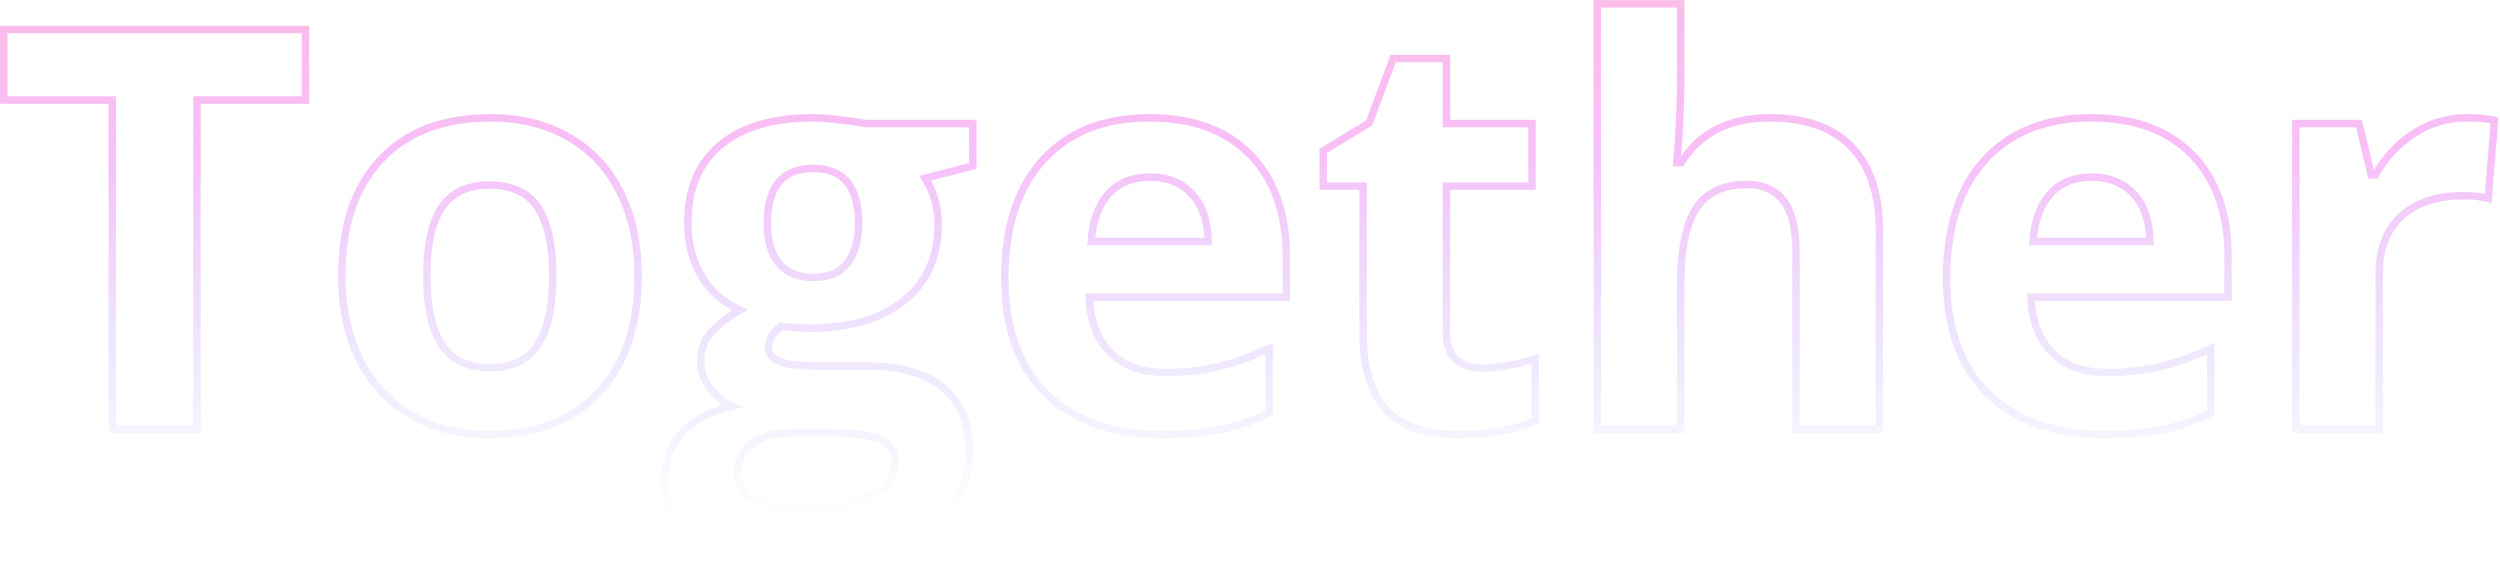
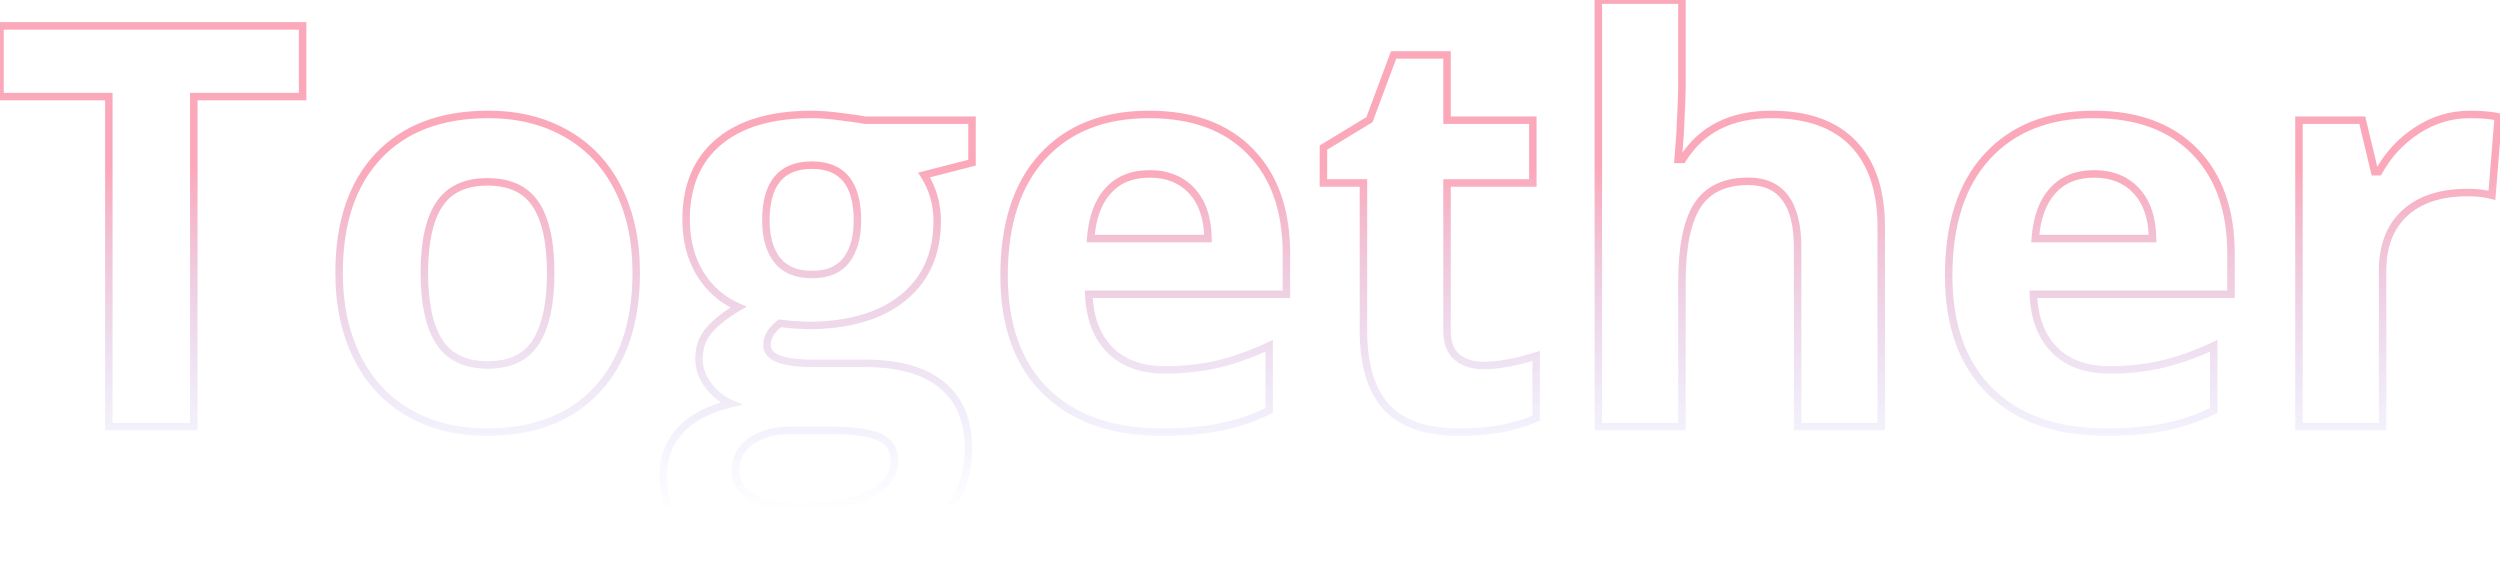
- <svg xmlns="http://www.w3.org/2000/svg" width="670" height="153" viewBox="0 0 670 153" fill="none">
-   <path d="M52.785 115V116H53.785V115H52.785ZM30.08 115H29.08V116H30.08V115ZM30.08 26.816H31.08V25.816H30.08V26.816ZM1.003 26.816H0.003V27.816H1.003V26.816ZM1.003 7.92V6.92H0.003V7.92H1.003ZM81.862 7.92H82.862V6.92H81.862V7.92ZM81.862 26.816V27.816H82.862V26.816H81.862ZM52.785 26.816V25.816H51.785V26.816H52.785ZM52.785 114H30.08V116H52.785V114ZM31.08 115V26.816H29.08V115H31.08ZM30.08 25.816H1.003V27.816H30.08V25.816ZM2.003 26.816V7.92H0.003V26.816H2.003ZM1.003 8.92H81.862V6.92H1.003V8.92ZM80.862 7.92V26.816H82.862V7.92H80.862ZM81.862 25.816H52.785V27.816H81.862V25.816ZM51.785 26.816V115H53.785V26.816H51.785ZM118.337 92.295L117.493 92.831L117.497 92.838L118.337 92.295ZM144.191 92.368L143.347 91.832L143.346 91.835L144.191 92.368ZM118.337 55.674L119.172 56.224L119.175 56.219L118.337 55.674ZM110.28 111.338L109.78 112.204L109.786 112.207L110.28 111.338ZM113.382 73.911C113.382 82.096 114.708 88.447 117.493 92.831L119.181 91.759C116.693 87.842 115.382 81.937 115.382 73.911H113.382ZM117.497 92.838C120.409 97.337 125.113 99.52 131.374 99.52V97.52C125.623 97.52 121.636 95.553 119.176 91.752L117.497 92.838ZM131.374 99.52C137.584 99.52 142.223 97.363 145.037 92.902L143.346 91.835C140.984 95.577 137.078 97.52 131.374 97.52V99.52ZM145.035 92.904C147.821 88.52 149.146 82.143 149.146 73.911H147.146C147.146 81.988 145.835 87.916 143.347 91.832L145.035 92.904ZM149.146 73.911C149.146 65.729 147.821 59.42 145.03 55.129L143.353 56.219C145.835 60.033 147.146 65.882 147.146 73.911H149.146ZM145.03 55.129C142.163 50.722 137.478 48.595 131.228 48.595V50.595C136.989 50.595 140.947 52.52 143.353 56.219L145.03 55.129ZM131.228 48.595C125.022 48.595 120.364 50.724 117.499 55.129L119.175 56.219C121.583 52.518 125.519 50.595 131.228 50.595V48.595ZM117.502 55.124C114.706 59.37 113.382 65.683 113.382 73.911H115.382C115.382 65.83 116.695 59.986 119.172 56.224L117.502 55.124ZM169.998 73.911C169.998 87.065 166.532 97.218 159.721 104.503L161.182 105.869C168.432 98.114 171.998 87.418 171.998 73.911H169.998ZM159.721 104.503C152.919 111.777 143.418 115.465 131.081 115.465V117.465C143.841 117.465 153.921 113.633 161.182 105.869L159.721 104.503ZM131.081 115.465C123.369 115.465 116.61 113.79 110.775 110.469L109.786 112.207C115.962 115.722 123.071 117.465 131.081 117.465V115.465ZM110.78 110.472C104.951 107.107 100.471 102.3 97.332 96.022L95.543 96.917C98.85 103.53 103.598 108.635 109.78 112.204L110.78 110.472ZM97.332 96.022C94.191 89.74 92.603 82.379 92.603 73.911H90.603C90.603 82.63 92.239 90.308 95.543 96.917L97.332 96.022ZM92.603 73.911C92.603 60.705 96.047 50.579 102.805 43.395L101.349 42.025C94.143 49.684 90.603 60.36 90.603 73.911H92.603ZM102.805 43.395C109.555 36.221 119.079 32.577 131.521 32.577V30.577C118.669 30.577 108.564 34.355 101.349 42.025L102.805 43.395ZM131.521 32.577C139.233 32.577 145.991 34.252 151.827 37.573L152.816 35.835C146.64 32.32 139.531 30.577 131.521 30.577V32.577ZM151.827 37.573C157.655 40.89 162.134 45.648 165.271 51.876L167.057 50.976C163.749 44.41 158.999 39.354 152.816 35.835L151.827 37.573ZM165.271 51.876C168.411 58.107 169.998 65.443 169.998 73.911H171.998C171.998 65.192 170.363 57.537 167.057 50.976L165.271 51.876ZM260.72 33.115H261.72V32.115H260.72V33.115ZM260.72 44.468L260.969 45.436L261.72 45.243V44.468H260.72ZM247.902 47.764L247.653 46.795L246.315 47.139L247.06 48.303L247.902 47.764ZM242.189 80.649L242.814 81.43L242.815 81.43L242.189 80.649ZM216.701 87.974L216.647 88.972L216.674 88.974H216.701V87.974ZM212.673 87.754L212.562 88.748L212.59 88.751L212.618 88.752L212.673 87.754ZM209.377 87.388L209.487 86.394L209.088 86.349L208.769 86.594L209.377 87.388ZM252.663 103.867L252.028 104.639L252.032 104.643L252.663 103.867ZM247.756 143.125L247.206 142.29L247.204 142.291L247.756 143.125ZM187.185 145.029L187.736 144.195L187.735 144.194L187.185 145.029ZM182.79 115.952L182.056 115.273L182.79 115.952ZM196.34 108.848L196.571 109.821L199.528 109.118L196.731 107.928L196.34 108.848ZM190.334 104.087L189.538 104.692L189.545 104.701L190.334 104.087ZM190.48 89.219L191.231 89.88L191.238 89.871L190.48 89.219ZM198.317 83.066L198.823 83.929L200.527 82.931L198.714 82.148L198.317 83.066ZM188.063 74.131L187.209 74.65L187.213 74.657L188.063 74.131ZM226.076 32.236L225.937 33.227L225.945 33.228L225.954 33.229L226.076 32.236ZM232.155 33.115L231.938 34.091L232.046 34.115H232.155V33.115ZM201.906 133.823L201.392 134.681L201.398 134.684L201.906 133.823ZM201.613 118.882L201.049 118.057L201.04 118.062L201.032 118.068L201.613 118.882ZM208.645 70.469L207.854 71.081L207.861 71.09L208.645 70.469ZM259.72 33.115V44.468H261.72V33.115H259.72ZM260.471 43.499L247.653 46.795L248.151 48.732L260.969 45.436L260.471 43.499ZM247.06 48.303C249.296 51.797 250.418 55.709 250.418 60.068H252.418C252.418 55.345 251.196 51.055 248.745 47.225L247.06 48.303ZM250.418 60.068C250.418 68.594 247.45 75.151 241.564 79.869L242.815 81.43C249.233 76.285 252.418 69.121 252.418 60.068H250.418ZM241.565 79.868C235.697 84.563 227.451 86.974 216.701 86.974V88.974C227.729 88.974 236.475 86.502 242.814 81.43L241.565 79.868ZM216.756 86.975L212.727 86.755L212.618 88.752L216.647 88.972L216.756 86.975ZM212.783 86.76L209.487 86.394L209.267 88.382L212.562 88.748L212.783 86.76ZM208.769 86.594C206.319 88.47 204.935 90.688 204.935 93.247H206.935C206.935 91.51 207.845 89.821 209.985 88.182L208.769 86.594ZM204.935 93.247C204.935 94.285 205.272 95.221 205.941 96.009C206.594 96.779 207.523 97.362 208.645 97.803C210.873 98.679 214.101 99.081 218.239 99.081V97.081C214.174 97.081 211.25 96.678 209.376 95.942C208.448 95.577 207.838 95.154 207.466 94.715C207.11 94.295 206.935 93.82 206.935 93.247H204.935ZM218.239 99.081H232.155V97.081H218.239V99.081ZM232.155 99.081C241.015 99.081 247.588 100.986 252.028 104.639L253.299 103.095C248.364 99.034 241.264 97.081 232.155 97.081V99.081ZM252.032 104.643C256.483 108.268 258.768 113.616 258.768 120.859H260.768C260.768 113.162 258.316 107.181 253.295 103.092L252.032 104.643ZM258.768 120.859C258.768 130.093 254.933 137.201 247.206 142.29L248.306 143.96C256.594 138.502 260.768 130.767 260.768 120.859H258.768ZM247.204 142.291C239.477 147.411 228.253 150.035 213.405 150.035V152.035C228.441 152.035 240.117 149.386 248.308 143.959L247.204 142.291ZM213.405 150.035C202.072 150.035 193.558 148.045 187.736 144.195L186.633 145.863C192.92 150.021 201.887 152.035 213.405 152.035V150.035ZM187.735 144.194C182.009 140.424 179.176 135.171 179.176 128.33H177.176C177.176 135.845 180.348 141.725 186.635 145.864L187.735 144.194ZM179.176 128.33C179.176 123.626 180.635 119.75 183.524 116.632L182.056 115.273C178.793 118.795 177.176 123.171 177.176 128.33H179.176ZM183.524 116.632C186.425 113.5 190.741 111.207 196.571 109.821L196.109 107.875C190.025 109.321 185.307 111.764 182.056 115.273L183.524 116.632ZM196.731 107.928C194.61 107.025 192.74 105.552 191.123 103.473L189.545 104.701C191.346 107.016 193.479 108.717 195.948 109.768L196.731 107.928ZM191.13 103.481C189.535 101.385 188.771 99.225 188.771 96.982H186.771C186.771 99.72 187.715 102.297 189.538 104.692L191.13 103.481ZM188.771 96.982C188.771 94.064 189.608 91.722 191.231 89.88L189.73 88.558C187.74 90.817 186.771 93.651 186.771 96.982H188.771ZM191.238 89.871C192.949 87.883 195.463 85.897 198.823 83.929L197.812 82.204C194.336 84.239 191.625 86.356 189.722 88.567L191.238 89.871ZM198.714 82.148C194.611 80.377 191.349 77.538 188.914 73.605L187.213 74.657C189.856 78.927 193.43 82.045 197.921 83.984L198.714 82.148ZM188.918 73.612C186.537 69.69 185.328 65.042 185.328 59.629H183.328C183.328 65.349 184.609 70.368 187.209 74.65L188.918 73.612ZM185.328 59.629C185.328 50.931 188.144 44.325 193.687 39.667L192.401 38.136C186.323 43.243 183.328 50.456 183.328 59.629H185.328ZM193.687 39.667C199.255 34.988 207.293 32.577 217.946 32.577V30.577C207.018 30.577 198.454 33.049 192.401 38.136L193.687 39.667ZM217.946 32.577C220.181 32.577 222.842 32.791 225.937 33.227L226.215 31.246C223.06 30.802 220.301 30.577 217.946 30.577V32.577ZM225.954 33.229C229.142 33.621 231.116 33.909 231.938 34.091L232.372 32.139C231.437 31.931 229.358 31.633 226.198 31.244L225.954 33.229ZM232.155 34.115H260.72V32.115H232.155V34.115ZM196.512 126.572C196.512 130.044 198.201 132.766 201.392 134.681L202.421 132.966C199.752 131.365 198.512 129.253 198.512 126.572H196.512ZM201.398 134.684C204.592 136.569 208.945 137.46 214.357 137.46V135.46C209.125 135.46 205.177 134.593 202.415 132.962L201.398 134.684ZM214.357 137.46C222.437 137.46 228.883 136.355 233.616 134.064L232.745 132.264C228.397 134.368 222.294 135.46 214.357 135.46V137.46ZM233.616 134.064C238.37 131.764 240.992 128.475 240.992 124.155H238.992C238.992 127.453 237.073 130.17 232.745 132.264L233.616 134.064ZM240.992 124.155C240.992 122.471 240.623 120.975 239.83 119.721C239.035 118.463 237.859 117.519 236.364 116.867L235.564 118.7C236.755 119.219 237.592 119.923 238.14 120.789C238.69 121.659 238.992 122.764 238.992 124.155H240.992ZM236.364 116.867C233.483 115.61 229.162 115.025 223.513 115.025V117.025C229.093 117.025 233.073 117.613 235.564 118.7L236.364 116.867ZM223.513 115.025H211.94V117.025H223.513V115.025ZM211.94 115.025C207.682 115.025 204.031 116.016 201.049 118.057L202.178 119.707C204.762 117.939 207.996 117.025 211.94 117.025V115.025ZM201.032 118.068C198.053 120.196 196.512 123.054 196.512 126.572H198.512C198.512 123.743 199.705 121.474 202.195 119.696L201.032 118.068ZM204.642 59.922C204.642 64.508 205.675 68.264 207.854 71.081L209.435 69.857C207.61 67.498 206.642 64.222 206.642 59.922H204.642ZM207.861 71.09C210.149 73.977 213.577 75.351 217.946 75.351V73.351C214.015 73.351 211.242 72.136 209.428 69.848L207.861 71.09ZM217.946 75.351C222.358 75.351 225.777 73.981 227.973 71.071L226.377 69.866C224.666 72.133 221.933 73.351 217.946 73.351V75.351ZM227.973 71.071C230.098 68.256 231.104 64.503 231.104 59.922H229.104C229.104 64.227 228.158 67.506 226.377 69.866L227.973 71.071ZM231.104 59.922C231.104 54.879 230.072 50.91 227.838 48.191C225.572 45.434 222.211 44.127 217.946 44.127V46.127C221.787 46.127 224.505 47.286 226.292 49.461C228.11 51.673 229.104 55.102 229.104 59.922H231.104ZM217.946 44.127C213.637 44.127 210.24 45.431 207.949 48.186C205.687 50.906 204.642 54.876 204.642 59.922H206.642C206.642 55.104 207.647 51.677 209.487 49.465C211.297 47.289 214.052 46.127 217.946 46.127V44.127ZM297.048 52.012L297.791 52.681L297.796 52.675L297.048 52.012ZM292.434 64.756L291.436 64.685L291.36 65.756H292.434V64.756ZM323.781 64.756V65.756H324.799L324.781 64.738L323.781 64.756ZM319.46 52.012L318.724 52.688L318.729 52.694L319.46 52.012ZM279.543 42.856L278.805 42.181L278.805 42.181L279.543 42.856ZM344.729 79.624V80.624H345.729V79.624H344.729ZM291.921 79.624V78.624H290.882L290.922 79.662L291.921 79.624ZM340.114 93.394H341.114V91.82L339.689 92.488L340.114 93.394ZM340.114 110.679L340.561 111.573L341.114 111.297V110.679H340.114ZM327.59 115L327.385 114.021L327.375 114.023L327.59 115ZM308.181 46.471C303.212 46.471 299.208 48.07 296.3 51.348L297.796 52.675C300.259 49.899 303.677 48.471 308.181 48.471V46.471ZM296.305 51.342C293.423 54.539 291.837 59.028 291.436 64.685L293.431 64.826C293.812 59.448 295.302 55.441 297.791 52.681L296.305 51.342ZM292.434 65.756H323.781V63.756H292.434V65.756ZM324.781 64.738C324.681 59.062 323.195 54.544 320.191 51.329L318.729 52.694C321.292 55.437 322.687 59.415 322.781 64.774L324.781 64.738ZM320.196 51.335C317.194 48.07 313.15 46.471 308.181 46.471V48.471C312.684 48.471 316.159 49.899 318.724 52.688L320.196 51.335ZM311.33 115.465C298.335 115.465 288.31 111.884 281.122 104.838L279.722 106.266C287.377 113.77 297.958 117.465 311.33 117.465V115.465ZM281.122 104.838C273.942 97.8 270.289 87.785 270.289 74.644H268.289C268.289 88.163 272.058 98.753 279.722 106.266L281.122 104.838ZM270.289 74.644C270.289 61.083 273.666 50.761 280.281 43.532L278.805 42.181C271.748 49.894 268.289 60.763 268.289 74.644H270.289ZM280.281 43.532C286.94 36.258 296.148 32.577 308.034 32.577V30.577C295.702 30.577 285.915 34.416 278.805 42.181L280.281 43.532ZM308.034 32.577C319.41 32.577 328.134 35.811 334.346 42.164L335.776 40.766C329.097 33.935 319.803 30.577 308.034 30.577V32.577ZM334.346 42.164C340.564 48.523 343.729 57.353 343.729 68.784H345.729C345.729 56.973 342.448 47.59 335.776 40.766L334.346 42.164ZM343.729 68.784V79.624H345.729V68.784H343.729ZM344.729 78.624H291.921V80.624H344.729V78.624ZM290.922 79.662C291.173 86.19 293.114 91.408 296.849 95.194L298.273 93.79C294.975 90.447 293.157 85.753 292.92 79.586L290.922 79.662ZM296.849 95.194C300.599 98.997 305.816 100.839 312.355 100.839V98.839C306.2 98.839 301.553 97.116 298.273 93.79L296.849 95.194ZM312.355 100.839C317.357 100.839 322.096 100.319 326.572 99.275L326.117 97.327C321.804 98.333 317.218 98.839 312.355 98.839V100.839ZM326.572 99.275C331.045 98.231 335.701 96.57 340.539 94.299L339.689 92.488C334.957 94.71 330.434 96.32 326.117 97.327L326.572 99.275ZM339.114 93.394V110.679H341.114V93.394H339.114ZM339.667 109.784C335.841 111.697 331.748 113.11 327.385 114.021L327.794 115.979C332.319 115.034 336.575 113.566 340.561 111.573L339.667 109.784ZM327.375 114.023C323.024 114.98 317.681 115.465 311.33 115.465V117.465C317.772 117.465 323.269 116.974 327.805 115.977L327.375 114.023ZM411.452 96.103H412.452V94.743L411.154 95.149L411.452 96.103ZM411.452 112.729L411.861 113.642L412.452 113.378V112.729H411.452ZM371.389 109.727L370.643 110.392L370.65 110.401L371.389 109.727ZM365.31 49.888H366.31V48.888H365.31V49.888ZM354.616 49.888H353.616V50.888H354.616V49.888ZM354.616 40.44L354.097 39.585L353.616 39.877V40.44H354.616ZM366.921 32.969L367.44 33.824L367.737 33.643L367.858 33.318L366.921 32.969ZM373.366 15.684V14.684H372.672L372.429 15.334L373.366 15.684ZM387.648 15.684H388.648V14.684H387.648V15.684ZM387.648 33.115H386.648V34.115H387.648V33.115ZM410.573 33.115H411.573V32.115H410.573V33.115ZM410.573 49.888V50.888H411.573V49.888H410.573ZM387.648 49.888V48.888H386.648V49.888H387.648ZM390.285 96.397L389.633 97.154L389.643 97.163L390.285 96.397ZM397.39 99.667C401.432 99.667 406.226 98.784 411.75 97.058L411.154 95.149C405.741 96.841 401.159 97.667 397.39 97.667V99.667ZM410.452 96.103V112.729H412.452V96.103H410.452ZM411.044 111.817C405.641 114.234 398.953 115.465 390.944 115.465V117.465C399.147 117.465 406.131 116.206 411.861 113.642L411.044 111.817ZM390.944 115.465C382.157 115.465 375.965 113.256 372.127 109.052L370.65 110.401C375.015 115.182 381.861 117.465 390.944 117.465V115.465ZM372.135 109.061C368.309 104.774 366.31 98.269 366.31 89.365H364.31C364.31 98.528 366.363 105.597 370.643 110.392L372.135 109.061ZM366.31 89.365V49.888H364.31V89.365H366.31ZM365.31 48.888H354.616V50.888H365.31V48.888ZM355.616 49.888V40.44H353.616V49.888H355.616ZM355.135 41.294L367.44 33.824L366.402 32.114L354.097 39.585L355.135 41.294ZM367.858 33.318L374.303 16.033L372.429 15.334L365.984 32.619L367.858 33.318ZM373.366 16.684H387.648V14.684H373.366V16.684ZM386.648 15.684V33.115H388.648V15.684H386.648ZM387.648 34.115H410.573V32.115H387.648V34.115ZM409.573 33.115V49.888H411.573V33.115H409.573ZM410.573 48.888H387.648V50.888H410.573V48.888ZM386.648 49.888V89.365H388.648V49.888H386.648ZM386.648 89.365C386.648 92.718 387.581 95.388 389.633 97.154L390.938 95.639C389.473 94.378 388.648 92.36 388.648 89.365H386.648ZM389.643 97.163C391.67 98.861 394.284 99.667 397.39 99.667V97.667C394.636 97.667 392.514 96.959 390.927 95.63L389.643 97.163ZM503.664 115V116H504.664V115H503.664ZM481.325 115H480.325V116H481.325V115ZM450.417 115V116H451.417V115H450.417ZM428.078 115H427.078V116H428.078V115ZM428.078 1.035V0.035H427.078V1.035H428.078ZM450.417 1.035H451.417V0.035H450.417V1.035ZM449.904 36.997L450.901 37.075L450.902 37.061L450.903 37.048L449.904 36.997ZM449.392 43.589L448.395 43.511L448.311 44.589H449.392V43.589ZM450.563 43.589V44.589H451.119L451.413 44.117L450.563 43.589ZM503.664 114H481.325V116H503.664V114ZM482.325 115V67.173H480.325V115H482.325ZM482.325 67.173C482.325 61.17 481.214 56.486 478.832 53.283C476.408 50.024 472.783 48.448 468.142 48.448V50.448C472.289 50.448 475.256 51.827 477.227 54.476C479.239 57.181 480.325 61.359 480.325 67.173H482.325ZM468.142 48.448C461.643 48.448 456.767 50.675 453.755 55.272L455.428 56.368C457.983 52.469 462.14 50.448 468.142 50.448V48.448ZM453.755 55.272C450.807 59.773 449.417 66.903 449.417 76.475H451.417C451.417 67.003 452.81 60.364 455.428 56.368L453.755 55.272ZM449.417 76.475V115H451.417V76.475H449.417ZM450.417 114H428.078V116H450.417V114ZM429.078 115V1.035H427.078V115H429.078ZM428.078 2.035H450.417V0.035H428.078V2.035ZM449.417 1.035V24.253H451.417V1.035H449.417ZM449.417 24.253C449.417 26.029 449.248 30.248 448.906 36.946L450.903 37.048C451.244 30.367 451.417 26.09 451.417 24.253H449.417ZM448.907 36.919L448.395 43.511L450.389 43.666L450.901 37.075L448.907 36.919ZM449.392 44.589H450.563V42.589H449.392V44.589ZM451.413 44.117C456.181 36.451 463.739 32.577 474.294 32.577V30.577C463.169 30.577 454.907 34.711 449.714 43.061L451.413 44.117ZM474.294 32.577C483.737 32.577 490.738 35.114 495.473 40.034L496.914 38.647C491.688 33.216 484.089 30.577 474.294 30.577V32.577ZM495.473 40.034C500.219 44.967 502.664 52.105 502.664 61.606H504.664C504.664 51.772 502.128 44.066 496.914 38.647L495.473 40.034ZM502.664 61.606V115H504.664V61.606H502.664ZM549.44 52.012L550.183 52.681L550.188 52.675L549.44 52.012ZM544.826 64.756L543.829 64.685L543.753 65.756H544.826V64.756ZM576.174 64.756V65.756H577.192L577.174 64.738L576.174 64.756ZM571.853 52.012L571.116 52.688L571.122 52.694L571.853 52.012ZM531.936 42.856L531.198 42.181L531.198 42.181L531.936 42.856ZM597.121 79.624V80.624H598.121V79.624H597.121ZM544.313 79.624V78.624H543.274L543.314 79.662L544.313 79.624ZM592.507 93.394H593.507V91.82L592.082 92.488L592.507 93.394ZM592.507 110.679L592.954 111.573L593.507 111.297V110.679H592.507ZM579.982 115L579.778 114.021L579.768 114.023L579.982 115ZM560.573 46.471C555.605 46.471 551.601 48.07 548.692 51.348L550.188 52.675C552.651 49.899 556.069 48.471 560.573 48.471V46.471ZM548.698 51.342C545.815 54.539 544.229 59.028 543.829 64.685L545.824 64.826C546.204 59.448 547.695 55.441 550.183 52.681L548.698 51.342ZM544.826 65.756H576.174V63.756H544.826V65.756ZM577.174 64.738C577.073 59.062 575.587 54.544 572.583 51.329L571.122 52.694C573.684 55.437 575.079 59.415 575.174 64.774L577.174 64.738ZM572.589 51.335C569.587 48.07 565.543 46.471 560.573 46.471V48.471C565.076 48.471 568.552 49.899 571.116 52.688L572.589 51.335ZM563.723 115.465C550.727 115.465 540.703 111.884 533.514 104.838L532.114 106.266C539.77 113.77 550.351 117.465 563.723 117.465V115.465ZM533.514 104.838C526.335 97.8 522.682 87.785 522.682 74.644H520.682C520.682 88.163 524.45 98.753 532.114 106.266L533.514 104.838ZM522.682 74.644C522.682 61.083 526.058 50.761 532.673 43.532L531.198 42.181C524.141 49.894 520.682 60.763 520.682 74.644H522.682ZM532.673 43.532C539.333 36.258 548.541 32.577 560.427 32.577V30.577C548.094 30.577 538.308 34.416 531.198 42.181L532.673 43.532ZM560.427 32.577C571.803 32.577 580.526 35.811 586.738 42.164L588.168 40.766C581.489 33.935 572.195 30.577 560.427 30.577V32.577ZM586.738 42.164C592.956 48.523 596.121 57.353 596.121 68.784H598.121C598.121 56.973 594.841 47.59 588.168 40.766L586.738 42.164ZM596.121 68.784V79.624H598.121V68.784H596.121ZM597.121 78.624H544.313V80.624H597.121V78.624ZM543.314 79.662C543.565 86.19 545.507 91.408 549.241 95.194L550.665 93.79C547.368 90.447 545.55 85.753 545.313 79.586L543.314 79.662ZM549.241 95.194C552.992 98.997 558.208 100.839 564.748 100.839V98.839C558.592 98.839 553.946 97.116 550.665 93.79L549.241 95.194ZM564.748 100.839C569.749 100.839 574.489 100.319 578.965 99.275L578.51 97.327C574.197 98.333 569.61 98.839 564.748 98.839V100.839ZM578.965 99.275C583.438 98.231 588.094 96.57 592.932 94.299L592.082 92.488C587.35 94.71 582.826 96.32 578.51 97.327L578.965 99.275ZM591.507 93.394V110.679H593.507V93.394H591.507ZM592.06 109.784C588.233 111.697 584.141 113.11 579.778 114.021L580.187 115.979C584.711 115.034 588.968 113.566 592.954 111.573L592.06 109.784ZM579.768 114.023C575.417 114.98 570.074 115.465 563.723 115.465V117.465C570.165 117.465 575.661 116.974 580.197 115.977L579.768 114.023ZM668.532 32.236L669.529 32.316L669.599 31.447L668.747 31.26L668.532 32.236ZM666.848 53.184L666.587 54.149L667.748 54.463L667.844 53.264L666.848 53.184ZM643.557 57.944L642.882 57.206L642.877 57.211L643.557 57.944ZM637.624 115V116H638.624V115H637.624ZM615.285 115H614.285V116H615.285V115ZM615.285 33.115V32.115H614.285V33.115H615.285ZM632.204 33.115L633.177 32.882L632.993 32.115H632.204V33.115ZM635.5 46.885L634.527 47.118L634.711 47.885H635.5V46.885ZM636.599 46.885V47.885H637.188L637.474 47.369L636.599 46.885ZM646.853 35.825L647.396 36.664L647.398 36.663L646.853 35.825ZM660.988 32.577C663.974 32.577 666.411 32.794 668.318 33.213L668.747 31.26C666.65 30.799 664.057 30.577 660.988 30.577V32.577ZM667.535 32.156L665.851 53.103L667.844 53.264L669.529 32.316L667.535 32.156ZM667.109 52.218C665.191 51.7 662.901 51.451 660.256 51.451V53.451C662.787 53.451 664.891 53.691 666.587 54.149L667.109 52.218ZM660.256 51.451C652.957 51.451 647.122 53.328 642.882 57.206L644.232 58.682C647.999 55.236 653.296 53.451 660.256 53.451V51.451ZM642.877 57.211C638.673 61.103 636.624 66.522 636.624 73.325H638.624C638.624 66.945 640.53 62.11 644.236 58.678L642.877 57.211ZM636.624 73.325V115H638.624V73.325H636.624ZM637.624 114H615.285V116H637.624V114ZM616.285 115V33.115H614.285V115H616.285ZM615.285 34.115H632.204V32.115H615.285V34.115ZM631.232 33.348L634.527 47.118L636.473 46.652L633.177 32.882L631.232 33.348ZM635.5 47.885H636.599V45.885H635.5V47.885ZM637.474 47.369C639.935 42.919 643.241 39.356 647.396 36.664L646.309 34.986C641.871 37.861 638.34 41.671 635.724 46.401L637.474 47.369ZM647.398 36.663C651.586 33.934 656.108 32.577 660.988 32.577V30.577C655.712 30.577 650.811 32.052 646.307 34.987L647.398 36.663Z" fill="url(#paint0_linear)" fill-opacity="0.5" />
+ <svg xmlns="http://www.w3.org/2000/svg" width="668" height="151" viewBox="0 0 668 151" fill="none">
+   <path d="M51.785 114V115H52.785V114H51.785ZM29.08 114H28.08V115H29.08V114ZM29.08 25.816H30.08V24.816H29.08V25.816ZM0.003 25.816H-0.997V26.816H0.003V25.816ZM0.003 6.92V5.92H-0.997V6.92H0.003ZM80.862 6.92H81.862V5.92H80.862V6.92ZM80.862 25.816V26.816H81.862V25.816H80.862ZM51.785 25.816V24.816H50.785V25.816H51.785ZM51.785 113H29.08V115H51.785V113ZM30.08 114V25.816H28.08V114H30.08ZM29.08 24.816H0.003V26.816H29.08V24.816ZM1.003 25.816V6.92H-0.997V25.816H1.003ZM0.003 7.92H80.862V5.92H0.003V7.92ZM79.862 6.92V25.816H81.862V6.92H79.862ZM80.862 24.816H51.785V26.816H80.862V24.816ZM50.785 25.816V114H52.785V25.816H50.785ZM117.337 91.295L116.493 91.831L116.497 91.838L117.337 91.295ZM143.191 91.368L142.347 90.832L142.346 90.835L143.191 91.368ZM117.337 54.674L118.172 55.224L118.175 55.219L117.337 54.674ZM109.28 110.338L108.78 111.204L108.786 111.207L109.28 110.338ZM112.382 72.911C112.382 81.096 113.708 87.447 116.493 91.831L118.181 90.759C115.693 86.842 114.382 80.937 114.382 72.911H112.382ZM116.497 91.838C119.409 96.337 124.113 98.52 130.374 98.52V96.52C124.623 96.52 120.636 94.553 118.176 90.752L116.497 91.838ZM130.374 98.52C136.584 98.52 141.223 96.363 144.037 91.902L142.346 90.835C139.984 94.577 136.078 96.52 130.374 96.52V98.52ZM144.035 91.904C146.821 87.52 148.146 81.143 148.146 72.911H146.146C146.146 80.988 144.835 86.916 142.347 90.832L144.035 91.904ZM148.146 72.911C148.146 64.729 146.821 58.42 144.03 54.129L142.353 55.219C144.835 59.033 146.146 64.882 146.146 72.911H148.146ZM144.03 54.129C141.163 49.722 136.478 47.595 130.228 47.595V49.595C135.989 49.595 139.947 51.52 142.353 55.219L144.03 54.129ZM130.228 47.595C124.022 47.595 119.364 49.724 116.499 54.129L118.175 55.219C120.583 51.518 124.519 49.595 130.228 49.595V47.595ZM116.502 54.124C113.706 58.37 112.382 64.683 112.382 72.911H114.382C114.382 64.83 115.695 58.986 118.172 55.224L116.502 54.124ZM168.998 72.911C168.998 86.065 165.532 96.218 158.721 103.503L160.182 104.869C167.432 97.114 170.998 86.418 170.998 72.911H168.998ZM158.721 103.503C151.919 110.777 142.418 114.465 130.081 114.465V116.465C142.841 116.465 152.921 112.633 160.182 104.869L158.721 103.503ZM130.081 114.465C122.369 114.465 115.61 112.79 109.775 109.469L108.786 111.207C114.962 114.722 122.071 116.465 130.081 116.465V114.465ZM109.78 109.472C103.951 106.107 99.471 101.3 96.332 95.022L94.543 95.917C97.85 102.53 102.598 107.635 108.78 111.204L109.78 109.472ZM96.332 95.022C93.191 88.74 91.603 81.379 91.603 72.911H89.603C89.603 81.63 91.239 89.308 94.543 95.917L96.332 95.022ZM91.603 72.911C91.603 59.705 95.047 49.579 101.805 42.395L100.349 41.025C93.143 48.684 89.603 59.36 89.603 72.911H91.603ZM101.805 42.395C108.555 35.221 118.079 31.577 130.521 31.577V29.577C117.669 29.577 107.564 33.355 100.349 41.025L101.805 42.395ZM130.521 31.577C138.233 31.577 144.991 33.252 150.827 36.573L151.816 34.835C145.64 31.32 138.531 29.577 130.521 29.577V31.577ZM150.827 36.573C156.655 39.89 161.134 44.648 164.271 50.876L166.057 49.976C162.749 43.41 157.999 38.354 151.816 34.835L150.827 36.573ZM164.271 50.876C167.411 57.107 168.998 64.443 168.998 72.911H170.998C170.998 64.192 169.363 56.537 166.057 49.976L164.271 50.876ZM259.72 32.115H260.72V31.115H259.72V32.115ZM259.72 43.468L259.969 44.436L260.72 44.243V43.468H259.72ZM246.902 46.764L246.653 45.795L245.315 46.139L246.06 47.303L246.902 46.764ZM241.189 79.649L241.814 80.43L241.815 80.43L241.189 79.649ZM215.701 86.974L215.647 87.972L215.674 87.974H215.701V86.974ZM211.673 86.754L211.562 87.748L211.59 87.751L211.618 87.752L211.673 86.754ZM208.377 86.388L208.487 85.394L208.088 85.349L207.769 85.594L208.377 86.388ZM251.663 102.867L251.028 103.639L251.032 103.643L251.663 102.867ZM246.756 142.125L246.206 141.29L246.204 141.291L246.756 142.125ZM186.185 144.029L186.736 143.195L186.735 143.194L186.185 144.029ZM181.79 114.952L181.056 114.273L181.79 114.952ZM195.34 107.848L195.571 108.821L198.528 108.118L195.731 106.928L195.34 107.848ZM189.334 103.087L188.538 103.692L188.545 103.701L189.334 103.087ZM189.48 88.219L190.231 88.88L190.238 88.871L189.48 88.219ZM197.317 82.066L197.823 82.929L199.527 81.931L197.714 81.148L197.317 82.066ZM187.063 73.131L186.209 73.65L186.213 73.657L187.063 73.131ZM225.076 31.236L224.937 32.227L224.945 32.228L224.954 32.229L225.076 31.236ZM231.155 32.115L230.938 33.091L231.046 33.115H231.155V32.115ZM200.906 132.823L200.392 133.681L200.398 133.684L200.906 132.823ZM200.613 117.882L200.049 117.057L200.04 117.062L200.032 117.068L200.613 117.882ZM207.645 69.469L206.854 70.081L206.861 70.09L207.645 69.469ZM258.72 32.115V43.468H260.72V32.115H258.72ZM259.471 42.499L246.653 45.795L247.151 47.732L259.969 44.436L259.471 42.499ZM246.06 47.303C248.296 50.797 249.418 54.709 249.418 59.068H251.418C251.418 54.345 250.196 50.055 247.745 46.225L246.06 47.303ZM249.418 59.068C249.418 67.594 246.45 74.151 240.564 78.869L241.815 80.43C248.233 75.285 251.418 68.121 251.418 59.068H249.418ZM240.565 78.868C234.697 83.563 226.451 85.974 215.701 85.974V87.974C226.729 87.974 235.475 85.502 241.814 80.43L240.565 78.868ZM215.756 85.975L211.727 85.755L211.618 87.752L215.647 87.972L215.756 85.975ZM211.783 85.76L208.487 85.394L208.267 87.382L211.562 87.748L211.783 85.76ZM207.769 85.594C205.319 87.47 203.935 89.688 203.935 92.247H205.935C205.935 90.51 206.845 88.821 208.985 87.182L207.769 85.594ZM203.935 92.247C203.935 93.285 204.272 94.221 204.941 95.009C205.594 95.779 206.523 96.362 207.645 96.803C209.873 97.679 213.101 98.081 217.239 98.081V96.081C213.174 96.081 210.25 95.678 208.376 94.942C207.448 94.577 206.838 94.154 206.466 93.715C206.11 93.295 205.935 92.82 205.935 92.247H203.935ZM217.239 98.081H231.155V96.081H217.239V98.081ZM231.155 98.081C240.015 98.081 246.588 99.986 251.028 103.639L252.299 102.095C247.364 98.034 240.264 96.081 231.155 96.081V98.081ZM251.032 103.643C255.483 107.268 257.768 112.616 257.768 119.859H259.768C259.768 112.162 257.316 106.181 252.295 102.092L251.032 103.643ZM257.768 119.859C257.768 129.093 253.933 136.201 246.206 141.29L247.306 142.96C255.594 137.502 259.768 129.767 259.768 119.859H257.768ZM246.204 141.291C238.477 146.411 227.253 149.035 212.405 149.035V151.035C227.441 151.035 239.117 148.386 247.308 142.959L246.204 141.291ZM212.405 149.035C201.072 149.035 192.558 147.045 186.736 143.195L185.633 144.863C191.92 149.021 200.887 151.035 212.405 151.035V149.035ZM186.735 143.194C181.009 139.424 178.176 134.171 178.176 127.33H176.176C176.176 134.845 179.348 140.725 185.635 144.864L186.735 143.194ZM178.176 127.33C178.176 122.626 179.635 118.75 182.524 115.632L181.056 114.273C177.793 117.795 176.176 122.171 176.176 127.33H178.176ZM182.524 115.632C185.425 112.5 189.741 110.207 195.571 108.821L195.109 106.875C189.025 108.321 184.307 110.764 181.056 114.273L182.524 115.632ZM195.731 106.928C193.61 106.025 191.74 104.552 190.123 102.473L188.545 103.701C190.346 106.016 192.479 107.717 194.948 108.768L195.731 106.928ZM190.13 102.481C188.535 100.385 187.771 98.225 187.771 95.982H185.771C185.771 98.72 186.715 101.297 188.538 103.692L190.13 102.481ZM187.771 95.982C187.771 93.064 188.608 90.722 190.231 88.88L188.73 87.558C186.74 89.817 185.771 92.651 185.771 95.982H187.771ZM190.238 88.871C191.949 86.883 194.463 84.897 197.823 82.929L196.812 81.204C193.336 83.239 190.625 85.356 188.722 87.567L190.238 88.871ZM197.714 81.148C193.611 79.377 190.349 76.538 187.914 72.605L186.213 73.657C188.856 77.927 192.43 81.045 196.921 82.984L197.714 81.148ZM187.918 72.612C185.537 68.69 184.328 64.042 184.328 58.629H182.328C182.328 64.349 183.609 69.368 186.209 73.65L187.918 72.612ZM184.328 58.629C184.328 49.931 187.144 43.325 192.687 38.667L191.401 37.136C185.323 42.243 182.328 49.456 182.328 58.629H184.328ZM192.687 38.667C198.255 33.988 206.293 31.577 216.946 31.577V29.577C206.018 29.577 197.454 32.049 191.401 37.136L192.687 38.667ZM216.946 31.577C219.181 31.577 221.842 31.791 224.937 32.227L225.215 30.246C222.06 29.802 219.301 29.577 216.946 29.577V31.577ZM224.954 32.229C228.142 32.621 230.116 32.909 230.938 33.091L231.372 31.139C230.437 30.931 228.358 30.633 225.198 30.244L224.954 32.229ZM231.155 33.115H259.72V31.115H231.155V33.115ZM195.512 125.572C195.512 129.044 197.201 131.766 200.392 133.681L201.421 131.966C198.752 130.365 197.512 128.253 197.512 125.572H195.512ZM200.398 133.684C203.592 135.569 207.945 136.46 213.357 136.46V134.46C208.125 134.46 204.177 133.593 201.415 131.962L200.398 133.684ZM213.357 136.46C221.437 136.46 227.883 135.355 232.616 133.064L231.745 131.264C227.397 133.368 221.294 134.46 213.357 134.46V136.46ZM232.616 133.064C237.37 130.764 239.992 127.475 239.992 123.155H237.992C237.992 126.453 236.073 129.17 231.745 131.264L232.616 133.064ZM239.992 123.155C239.992 121.471 239.623 119.975 238.83 118.721C238.035 117.463 236.859 116.519 235.364 115.867L234.564 117.7C235.755 118.219 236.592 118.923 237.14 119.789C237.69 120.659 237.992 121.764 237.992 123.155H239.992ZM235.364 115.867C232.483 114.61 228.162 114.025 222.513 114.025V116.025C228.093 116.025 232.073 116.613 234.564 117.7L235.364 115.867ZM222.513 114.025H210.94V116.025H222.513V114.025ZM210.94 114.025C206.682 114.025 203.031 115.016 200.049 117.057L201.178 118.707C203.762 116.939 206.996 116.025 210.94 116.025V114.025ZM200.032 117.068C197.053 119.196 195.512 122.054 195.512 125.572H197.512C197.512 122.743 198.705 120.474 201.195 118.696L200.032 117.068ZM203.642 58.922C203.642 63.508 204.675 67.264 206.854 70.081L208.435 68.857C206.61 66.498 205.642 63.222 205.642 58.922H203.642ZM206.861 70.09C209.149 72.977 212.577 74.351 216.946 74.351V72.351C213.015 72.351 210.242 71.136 208.428 68.848L206.861 70.09ZM216.946 74.351C221.358 74.351 224.777 72.981 226.973 70.071L225.377 68.866C223.666 71.133 220.933 72.351 216.946 72.351V74.351ZM226.973 70.071C229.098 67.256 230.104 63.503 230.104 58.922H228.104C228.104 63.227 227.158 66.506 225.377 68.866L226.973 70.071ZM230.104 58.922C230.104 53.879 229.072 49.91 226.838 47.191C224.572 44.434 221.211 43.127 216.946 43.127V45.127C220.787 45.127 223.505 46.286 225.292 48.461C227.11 50.673 228.104 54.102 228.104 58.922H230.104ZM216.946 43.127C212.637 43.127 209.24 44.431 206.949 47.186C204.687 49.906 203.642 53.876 203.642 58.922H205.642C205.642 54.104 206.647 50.677 208.487 48.465C210.297 46.289 213.052 45.127 216.946 45.127V43.127ZM296.048 51.012L296.791 51.681L296.796 51.675L296.048 51.012ZM291.434 63.756L290.436 63.685L290.36 64.756H291.434V63.756ZM322.781 63.756V64.756H323.799L323.781 63.738L322.781 63.756ZM318.46 51.012L317.724 51.688L317.729 51.694L318.46 51.012ZM278.543 41.856L277.805 41.181L277.805 41.181L278.543 41.856ZM343.729 78.624V79.624H344.729V78.624H343.729ZM290.921 78.624V77.624H289.882L289.922 78.662L290.921 78.624ZM339.114 92.394H340.114V90.82L338.689 91.488L339.114 92.394ZM339.114 109.679L339.561 110.573L340.114 110.297V109.679H339.114ZM326.59 114L326.385 113.021L326.375 113.023L326.59 114ZM307.181 45.471C302.212 45.471 298.208 47.07 295.3 50.348L296.796 51.675C299.259 48.899 302.677 47.471 307.181 47.471V45.471ZM295.305 50.342C292.423 53.539 290.837 58.028 290.436 63.685L292.431 63.827C292.812 58.448 294.302 54.441 296.791 51.681L295.305 50.342ZM291.434 64.756H322.781V62.756H291.434V64.756ZM323.781 63.738C323.681 58.062 322.195 53.544 319.191 50.329L317.729 51.694C320.292 54.437 321.687 58.415 321.781 63.774L323.781 63.738ZM319.196 50.335C316.194 47.07 312.15 45.471 307.181 45.471V47.471C311.684 47.471 315.159 48.899 317.724 51.688L319.196 50.335ZM310.33 114.465C297.335 114.465 287.31 110.884 280.122 103.838L278.722 105.266C286.377 112.77 296.958 116.465 310.33 116.465V114.465ZM280.122 103.838C272.942 96.8 269.289 86.785 269.289 73.644H267.289C267.289 87.163 271.058 97.753 278.722 105.266L280.122 103.838ZM269.289 73.644C269.289 60.083 272.666 49.761 279.281 42.532L277.805 41.181C270.748 48.894 267.289 59.763 267.289 73.644H269.289ZM279.281 42.532C285.94 35.258 295.148 31.577 307.034 31.577V29.577C294.702 29.577 284.915 33.416 277.805 41.181L279.281 42.532ZM307.034 31.577C318.41 31.577 327.134 34.811 333.346 41.164L334.776 39.766C328.097 32.935 318.803 29.577 307.034 29.577V31.577ZM333.346 41.164C339.564 47.523 342.729 56.353 342.729 67.784H344.729C344.729 55.973 341.448 46.59 334.776 39.766L333.346 41.164ZM342.729 67.784V78.624H344.729V67.784H342.729ZM343.729 77.624H290.921V79.624H343.729V77.624ZM289.922 78.662C290.173 85.19 292.114 90.408 295.849 94.194L297.273 92.79C293.975 89.447 292.157 84.753 291.92 78.586L289.922 78.662ZM295.849 94.194C299.599 97.997 304.816 99.839 311.355 99.839V97.839C305.2 97.839 300.553 96.116 297.273 92.79L295.849 94.194ZM311.355 99.839C316.357 99.839 321.096 99.319 325.572 98.275L325.117 96.327C320.804 97.333 316.218 97.839 311.355 97.839V99.839ZM325.572 98.275C330.045 97.231 334.701 95.57 339.539 93.299L338.689 91.488C333.957 93.71 329.434 95.32 325.117 96.327L325.572 98.275ZM338.114 92.394V109.679H340.114V92.394H338.114ZM338.667 108.784C334.841 110.697 330.748 112.11 326.385 113.021L326.794 114.979C331.319 114.034 335.575 112.566 339.561 110.573L338.667 108.784ZM326.375 113.023C322.024 113.98 316.681 114.465 310.33 114.465V116.465C316.772 116.465 322.269 115.974 326.805 114.977L326.375 113.023ZM410.452 95.103H411.452V93.743L410.154 94.149L410.452 95.103ZM410.452 111.729L410.861 112.642L411.452 112.378V111.729H410.452ZM370.389 108.727L369.643 109.392L369.65 109.401L370.389 108.727ZM364.31 48.888H365.31V47.888H364.31V48.888ZM353.616 48.888H352.616V49.888H353.616V48.888ZM353.616 39.44L353.097 38.585L352.616 38.877V39.44H353.616ZM365.921 31.969L366.44 32.824L366.737 32.643L366.858 32.318L365.921 31.969ZM372.366 14.684V13.684H371.672L371.429 14.334L372.366 14.684ZM386.648 14.684H387.648V13.684H386.648V14.684ZM386.648 32.115H385.648V33.115H386.648V32.115ZM409.573 32.115H410.573V31.115H409.573V32.115ZM409.573 48.888V49.888H410.573V48.888H409.573ZM386.648 48.888V47.888H385.648V48.888H386.648ZM389.285 95.397L388.633 96.154L388.643 96.163L389.285 95.397ZM396.39 98.667C400.432 98.667 405.226 97.784 410.75 96.058L410.154 94.149C404.741 95.841 400.159 96.667 396.39 96.667V98.667ZM409.452 95.103V111.729H411.452V95.103H409.452ZM410.044 110.817C404.641 113.234 397.953 114.465 389.944 114.465V116.465C398.147 116.465 405.131 115.206 410.861 112.642L410.044 110.817ZM389.944 114.465C381.157 114.465 374.965 112.256 371.127 108.052L369.65 109.401C374.015 114.182 380.861 116.465 389.944 116.465V114.465ZM371.135 108.061C367.309 103.774 365.31 97.269 365.31 88.365H363.31C363.31 97.528 365.363 104.597 369.643 109.392L371.135 108.061ZM365.31 88.365V48.888H363.31V88.365H365.31ZM364.31 47.888H353.616V49.888H364.31V47.888ZM354.616 48.888V39.44H352.616V48.888H354.616ZM354.135 40.294L366.44 32.824L365.402 31.114L353.097 38.585L354.135 40.294ZM366.858 32.318L373.303 15.033L371.429 14.334L364.984 31.619L366.858 32.318ZM372.366 15.684H386.648V13.684H372.366V15.684ZM385.648 14.684V32.115H387.648V14.684H385.648ZM386.648 33.115H409.573V31.115H386.648V33.115ZM408.573 32.115V48.888H410.573V32.115H408.573ZM409.573 47.888H386.648V49.888H409.573V47.888ZM385.648 48.888V88.365H387.648V48.888H385.648ZM385.648 88.365C385.648 91.718 386.581 94.388 388.633 96.154L389.938 94.639C388.473 93.378 387.648 91.36 387.648 88.365H385.648ZM388.643 96.163C390.67 97.861 393.284 98.667 396.39 98.667V96.667C393.636 96.667 391.514 95.959 389.927 94.63L388.643 96.163ZM502.664 114V115H503.664V114H502.664ZM480.325 114H479.325V115H480.325V114ZM449.417 114V115H450.417V114H449.417ZM427.078 114H426.078V115H427.078V114ZM427.078 0.035V-0.965H426.078V0.035H427.078ZM449.417 0.035H450.417V-0.965H449.417V0.035ZM448.904 35.997L449.901 36.075L449.902 36.061L449.903 36.048L448.904 35.997ZM448.392 42.589L447.395 42.511L447.311 43.589H448.392V42.589ZM449.563 42.589V43.589H450.119L450.413 43.117L449.563 42.589ZM502.664 113H480.325V115H502.664V113ZM481.325 114V66.173H479.325V114H481.325ZM481.325 66.173C481.325 60.17 480.214 55.486 477.832 52.283C475.408 49.024 471.783 47.448 467.142 47.448V49.448C471.289 49.448 474.256 50.827 476.227 53.476C478.239 56.181 479.325 60.359 479.325 66.173H481.325ZM467.142 47.448C460.643 47.448 455.767 49.675 452.755 54.272L454.428 55.368C456.983 51.469 461.14 49.448 467.142 49.448V47.448ZM452.755 54.272C449.807 58.773 448.417 65.903 448.417 75.475H450.417C450.417 66.003 451.81 59.364 454.428 55.368L452.755 54.272ZM448.417 75.475V114H450.417V75.475H448.417ZM449.417 113H427.078V115H449.417V113ZM428.078 114V0.035H426.078V114H428.078ZM427.078 1.035H449.417V-0.965H427.078V1.035ZM448.417 0.035V23.253H450.417V0.035H448.417ZM448.417 23.253C448.417 25.029 448.248 29.248 447.906 35.946L449.903 36.048C450.244 29.367 450.417 25.09 450.417 23.253H448.417ZM447.907 35.919L447.395 42.511L449.389 42.666L449.901 36.075L447.907 35.919ZM448.392 43.589H449.563V41.589H448.392V43.589ZM450.413 43.117C455.181 35.451 462.739 31.577 473.294 31.577V29.577C462.169 29.577 453.907 33.711 448.714 42.061L450.413 43.117ZM473.294 31.577C482.737 31.577 489.738 34.114 494.473 39.034L495.914 37.647C490.688 32.216 483.089 29.577 473.294 29.577V31.577ZM494.473 39.034C499.219 43.967 501.664 51.105 501.664 60.606H503.664C503.664 50.772 501.128 43.066 495.914 37.647L494.473 39.034ZM501.664 60.606V114H503.664V60.606H501.664ZM548.44 51.012L549.183 51.681L549.188 51.675L548.44 51.012ZM543.826 63.756L542.829 63.685L542.753 64.756H543.826V63.756ZM575.174 63.756V64.756H576.192L576.174 63.738L575.174 63.756ZM570.853 51.012L570.116 51.688L570.122 51.694L570.853 51.012ZM530.936 41.856L530.198 41.181L530.198 41.181L530.936 41.856ZM596.121 78.624V79.624H597.121V78.624H596.121ZM543.313 78.624V77.624H542.274L542.314 78.662L543.313 78.624ZM591.507 92.394H592.507V90.82L591.082 91.488L591.507 92.394ZM591.507 109.679L591.954 110.573L592.507 110.297V109.679H591.507ZM578.982 114L578.778 113.021L578.768 113.023L578.982 114ZM559.573 45.471C554.605 45.471 550.601 47.07 547.692 50.348L549.188 51.675C551.651 48.899 555.069 47.471 559.573 47.471V45.471ZM547.698 50.342C544.815 53.539 543.229 58.028 542.829 63.685L544.824 63.827C545.204 58.448 546.695 54.441 549.183 51.681L547.698 50.342ZM543.826 64.756H575.174V62.756H543.826V64.756ZM576.174 63.738C576.073 58.062 574.587 53.544 571.583 50.329L570.122 51.694C572.684 54.437 574.079 58.415 574.174 63.774L576.174 63.738ZM571.589 50.335C568.587 47.07 564.543 45.471 559.573 45.471V47.471C564.076 47.471 567.552 48.899 570.116 51.688L571.589 50.335ZM562.723 114.465C549.727 114.465 539.703 110.884 532.514 103.838L531.114 105.266C538.77 112.77 549.351 116.465 562.723 116.465V114.465ZM532.514 103.838C525.335 96.8 521.682 86.785 521.682 73.644H519.682C519.682 87.163 523.45 97.753 531.114 105.266L532.514 103.838ZM521.682 73.644C521.682 60.083 525.058 49.761 531.673 42.532L530.198 41.181C523.141 48.894 519.682 59.763 519.682 73.644H521.682ZM531.673 42.532C538.333 35.258 547.541 31.577 559.427 31.577V29.577C547.094 29.577 537.308 33.416 530.198 41.181L531.673 42.532ZM559.427 31.577C570.803 31.577 579.526 34.811 585.738 41.164L587.168 39.766C580.489 32.935 571.195 29.577 559.427 29.577V31.577ZM585.738 41.164C591.956 47.523 595.121 56.353 595.121 67.784H597.121C597.121 55.973 593.841 46.59 587.168 39.766L585.738 41.164ZM595.121 67.784V78.624H597.121V67.784H595.121ZM596.121 77.624H543.313V79.624H596.121V77.624ZM542.314 78.662C542.565 85.19 544.507 90.408 548.241 94.194L549.665 92.79C546.368 89.447 544.55 84.753 544.313 78.586L542.314 78.662ZM548.241 94.194C551.992 97.997 557.208 99.839 563.748 99.839V97.839C557.592 97.839 552.946 96.116 549.665 92.79L548.241 94.194ZM563.748 99.839C568.749 99.839 573.489 99.319 577.965 98.275L577.51 96.327C573.197 97.333 568.61 97.839 563.748 97.839V99.839ZM577.965 98.275C582.438 97.231 587.094 95.57 591.932 93.299L591.082 91.488C586.35 93.71 581.826 95.32 577.51 96.327L577.965 98.275ZM590.507 92.394V109.679H592.507V92.394H590.507ZM591.06 108.784C587.233 110.697 583.141 112.11 578.778 113.021L579.187 114.979C583.711 114.034 587.968 112.566 591.954 110.573L591.06 108.784ZM578.768 113.023C574.417 113.98 569.074 114.465 562.723 114.465V116.465C569.165 116.465 574.661 115.974 579.197 114.977L578.768 113.023ZM667.532 31.236L668.529 31.317L668.599 30.447L667.747 30.26L667.532 31.236ZM665.848 52.184L665.587 53.149L666.748 53.463L666.844 52.264L665.848 52.184ZM642.557 56.944L641.882 56.206L641.877 56.211L642.557 56.944ZM636.624 114V115H637.624V114H636.624ZM614.285 114H613.285V115H614.285V114ZM614.285 32.115V31.115H613.285V32.115H614.285ZM631.204 32.115L632.177 31.882L631.993 31.115H631.204V32.115ZM634.5 45.885L633.527 46.118L633.711 46.885H634.5V45.885ZM635.599 45.885V46.885H636.188L636.474 46.369L635.599 45.885ZM645.853 34.825L646.396 35.664L646.398 35.663L645.853 34.825ZM659.988 31.577C662.974 31.577 665.411 31.794 667.318 32.213L667.747 30.26C665.65 29.799 663.057 29.577 659.988 29.577V31.577ZM666.535 31.156L664.851 52.103L666.844 52.264L668.529 31.317L666.535 31.156ZM666.109 51.218C664.191 50.7 661.901 50.451 659.256 50.451V52.451C661.787 52.451 663.891 52.691 665.587 53.149L666.109 51.218ZM659.256 50.451C651.957 50.451 646.122 52.328 641.882 56.206L643.232 57.682C646.999 54.236 652.296 52.451 659.256 52.451V50.451ZM641.877 56.211C637.673 60.103 635.624 65.522 635.624 72.325H637.624C637.624 65.945 639.53 61.11 643.236 57.678L641.877 56.211ZM635.624 72.325V114H637.624V72.325H635.624ZM636.624 113H614.285V115H636.624V113ZM615.285 114V32.115H613.285V114H615.285ZM614.285 33.115H631.204V31.115H614.285V33.115ZM630.232 32.348L633.527 46.118L635.473 45.652L632.177 31.882L630.232 32.348ZM634.5 46.885H635.599V44.885H634.5V46.885ZM636.474 46.369C638.935 41.919 642.241 38.356 646.396 35.664L645.309 33.986C640.871 36.861 637.34 40.671 634.724 45.401L636.474 46.369ZM646.398 35.663C650.586 32.934 655.108 31.577 659.988 31.577V29.577C654.712 29.577 649.811 31.052 645.307 33.987L646.398 35.663Z" fill="url(#paint0_linear_85_15)" fill-opacity="0.5" />
  <defs>
-     <linearGradient id="paint0_linear" x1="338.5" y1="-45" x2="338.5" y2="139" gradientUnits="userSpaceOnUse">
-       <stop stop-color="#FD73A8" />
-       <stop offset="0.469" stop-color="#EF6FF0" stop-opacity="0.88" />
-       <stop offset="1" stop-color="#829DFF" stop-opacity="0" />
+     <linearGradient id="paint0_linear_85_15" x1="337.5" y1="-46" x2="337.5" y2="138" gradientUnits="userSpaceOnUse">
+       <stop offset="0.495" stop-color="#F75276" />
+       <stop offset="0.995" stop-color="#829DFF" stop-opacity="0" />
    </linearGradient>
  </defs>
</svg>
